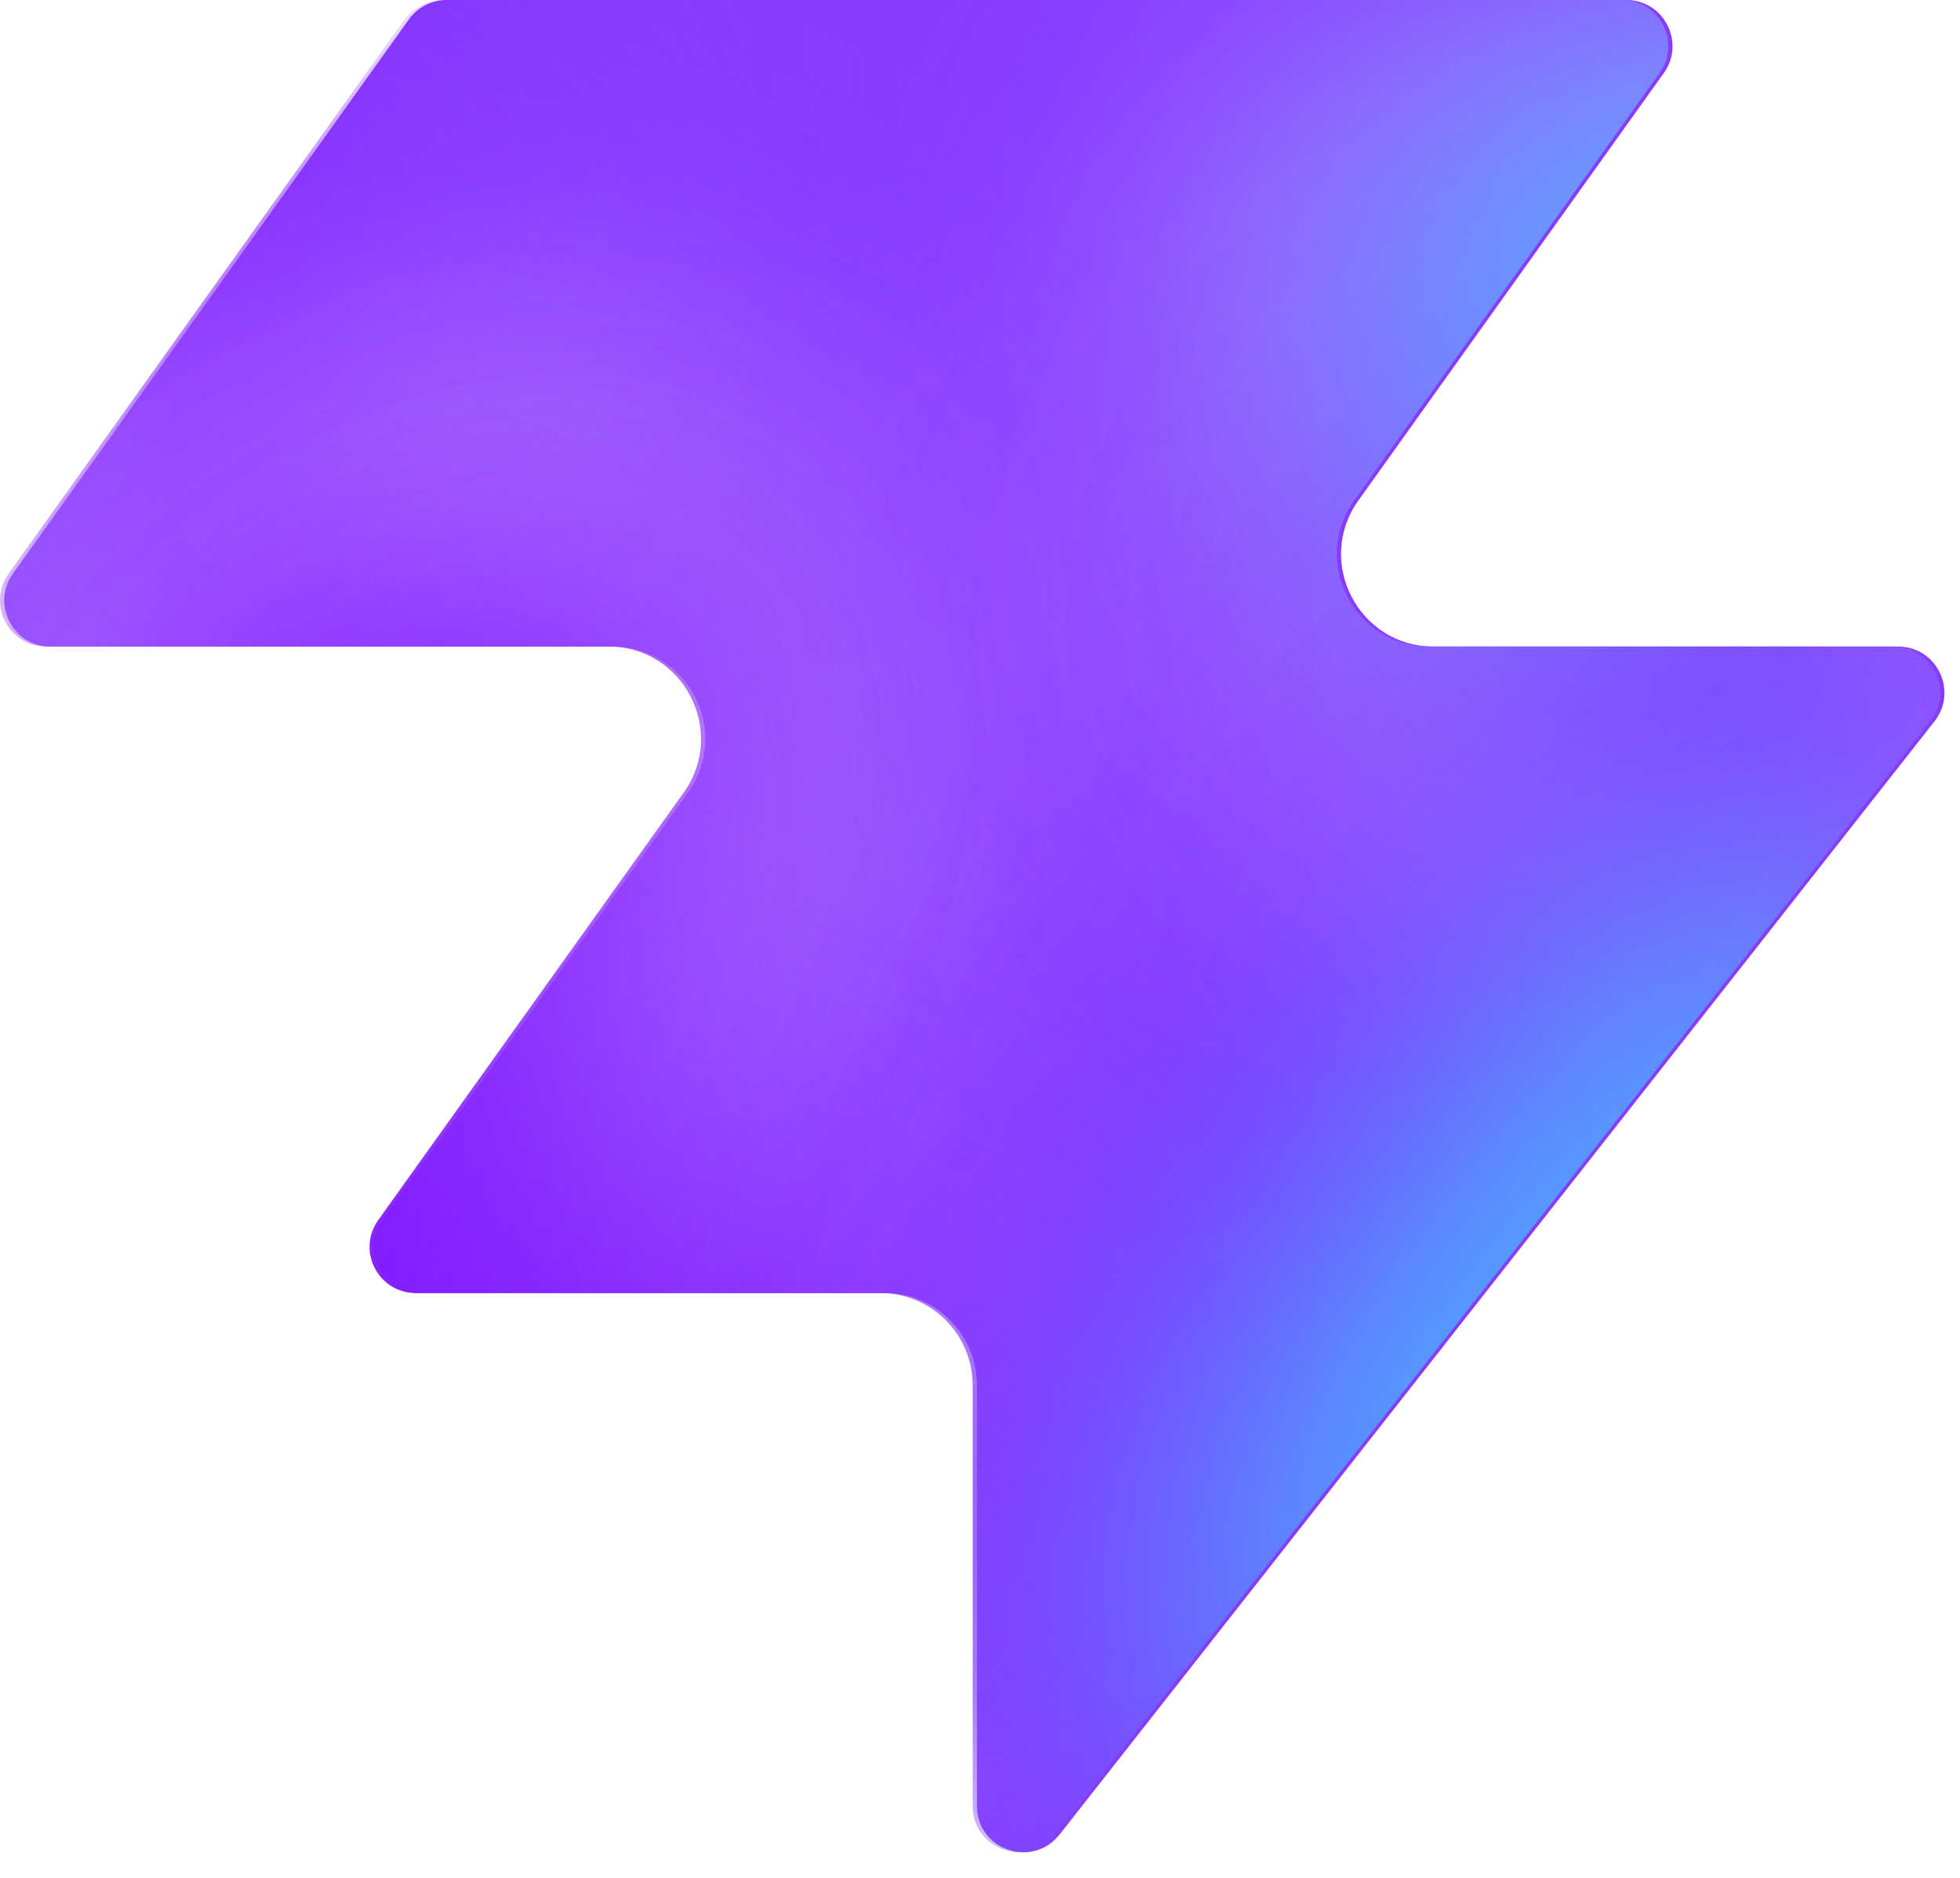
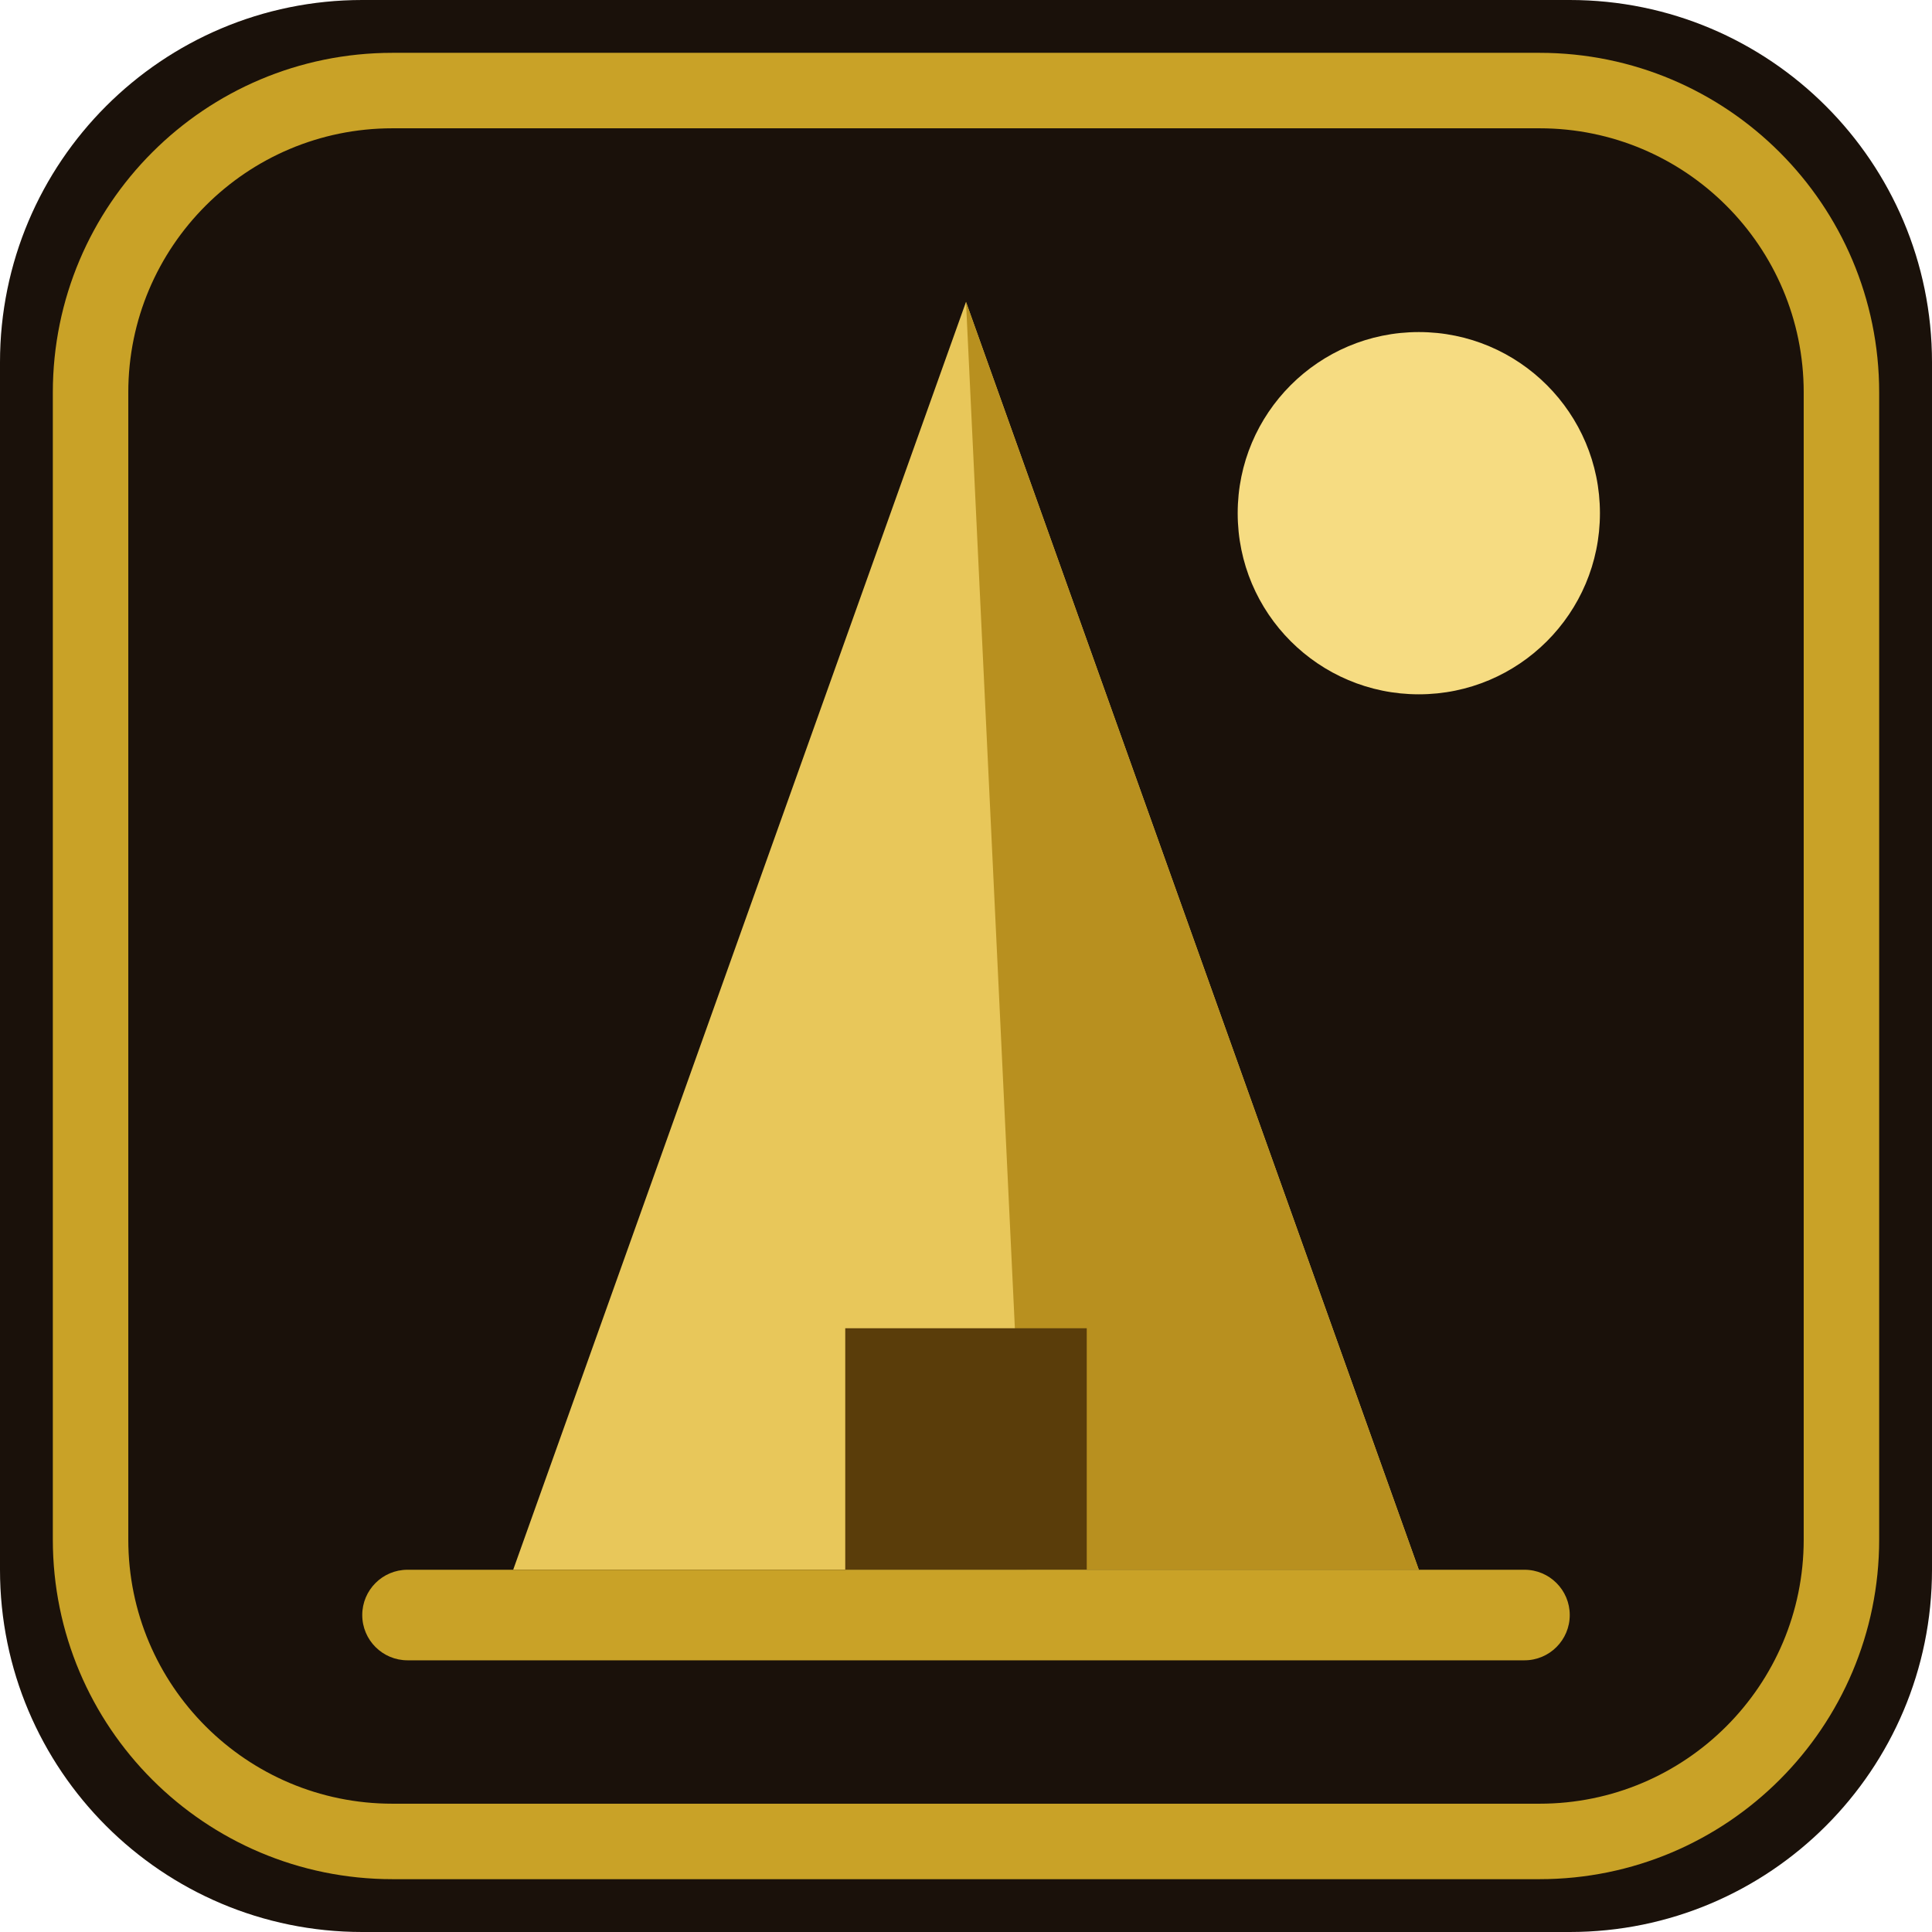
- <svg xmlns="http://www.w3.org/2000/svg" width="48" height="46" fill="none" viewBox="0 0 48 46">
-   <path fill="#863bff" d="M25.946 44.938c-.664.845-2.021.375-2.021-.698V33.937a2.26 2.26 0 0 0-2.262-2.262H10.287c-.92 0-1.456-1.04-.92-1.788l7.48-10.471c1.07-1.497 0-3.578-1.842-3.578H1.237c-.92 0-1.456-1.04-.92-1.788L10.013.474c.214-.297.556-.474.92-.474h28.894c.92 0 1.456 1.04.92 1.788l-7.48 10.471c-1.07 1.498 0 3.579 1.842 3.579h11.377c.943 0 1.473 1.088.89 1.83L25.947 44.94z" style="fill:#863bff;fill:color(display-p3 .525 .23 1);fill-opacity:1" />
-   <mask id="a" width="48" height="46" x="0" y="0" maskUnits="userSpaceOnUse" style="mask-type:alpha">
-     <path fill="#000" d="M25.842 44.938c-.664.844-2.021.375-2.021-.698V33.937a2.26 2.26 0 0 0-2.262-2.262H10.183c-.92 0-1.456-1.04-.92-1.788l7.48-10.471c1.07-1.498 0-3.579-1.842-3.579H1.133c-.92 0-1.456-1.04-.92-1.787L9.91.473c.214-.297.556-.474.92-.474h28.894c.92 0 1.456 1.04.92 1.788l-7.48 10.471c-1.07 1.498 0 3.578 1.842 3.578h11.377c.943 0 1.473 1.088.89 1.832L25.843 44.94z" style="fill:#000;fill-opacity:1" />
-   </mask>
-   <g mask="url(#a)">
-     <g filter="url(#b)">
-       <ellipse cx="5.508" cy="14.704" fill="#ede6ff" rx="5.508" ry="14.704" style="fill:#ede6ff;fill:color(display-p3 .927 .903 1);fill-opacity:1" transform="matrix(.00324 1 1 -.00324 -4.47 31.516)" />
-     </g>
-     <g filter="url(#c)">
-       <ellipse cx="10.399" cy="29.851" fill="#ede6ff" rx="10.399" ry="29.851" style="fill:#ede6ff;fill:color(display-p3 .927 .903 1);fill-opacity:1" transform="matrix(.00324 1 1 -.00324 -39.328 7.883)" />
-     </g>
-     <g filter="url(#d)">
-       <ellipse cx="5.508" cy="30.487" fill="#7e14ff" rx="5.508" ry="30.487" style="fill:#7e14ff;fill:color(display-p3 .492 .077 1);fill-opacity:1" transform="rotate(89.814 -25.913 -14.639)scale(1 -1)" />
-     </g>
-     <g filter="url(#e)">
-       <ellipse cx="5.508" cy="30.599" fill="#7e14ff" rx="5.508" ry="30.599" style="fill:#7e14ff;fill:color(display-p3 .492 .077 1);fill-opacity:1" transform="rotate(89.814 -32.644 -3.334)scale(1 -1)" />
-     </g>
-     <g filter="url(#f)">
-       <ellipse cx="5.508" cy="30.599" fill="#7e14ff" rx="5.508" ry="30.599" style="fill:#7e14ff;fill:color(display-p3 .492 .077 1);fill-opacity:1" transform="matrix(.00324 1 1 -.00324 -34.34 30.47)" />
-     </g>
-     <g filter="url(#g)">
-       <ellipse cx="14.072" cy="22.078" fill="#ede6ff" rx="14.072" ry="22.078" style="fill:#ede6ff;fill:color(display-p3 .927 .903 1);fill-opacity:1" transform="rotate(93.35 24.506 48.493)scale(-1 1)" />
-     </g>
-     <g filter="url(#h)">
-       <ellipse cx="3.47" cy="21.501" fill="#7e14ff" rx="3.47" ry="21.501" style="fill:#7e14ff;fill:color(display-p3 .492 .077 1);fill-opacity:1" transform="rotate(89.009 28.708 47.59)scale(-1 1)" />
-     </g>
-     <g filter="url(#i)">
-       <ellipse cx="3.47" cy="21.501" fill="#7e14ff" rx="3.47" ry="21.501" style="fill:#7e14ff;fill:color(display-p3 .492 .077 1);fill-opacity:1" transform="rotate(89.009 28.708 47.59)scale(-1 1)" />
-     </g>
-     <g filter="url(#j)">
-       <ellipse cx=".387" cy="8.972" fill="#7e14ff" rx="4.407" ry="29.108" style="fill:#7e14ff;fill:color(display-p3 .492 .077 1);fill-opacity:1" transform="rotate(39.51 .387 8.972)" />
-     </g>
-     <g filter="url(#k)">
-       <ellipse cx="47.523" cy="-6.092" fill="#7e14ff" rx="4.407" ry="29.108" style="fill:#7e14ff;fill:color(display-p3 .492 .077 1);fill-opacity:1" transform="rotate(37.892 47.523 -6.092)" />
-     </g>
-     <g filter="url(#l)">
-       <ellipse cx="41.412" cy="6.333" fill="#47bfff" rx="5.971" ry="9.665" style="fill:#47bfff;fill:color(display-p3 .28 .748 1);fill-opacity:1" transform="rotate(37.892 41.412 6.333)" />
-     </g>
-     <g filter="url(#m)">
-       <ellipse cx="-1.879" cy="38.332" fill="#7e14ff" rx="4.407" ry="29.108" style="fill:#7e14ff;fill:color(display-p3 .492 .077 1);fill-opacity:1" transform="rotate(37.892 -1.88 38.332)" />
-     </g>
-     <g filter="url(#n)">
-       <ellipse cx="-1.879" cy="38.332" fill="#7e14ff" rx="4.407" ry="29.108" style="fill:#7e14ff;fill:color(display-p3 .492 .077 1);fill-opacity:1" transform="rotate(37.892 -1.88 38.332)" />
-     </g>
-     <g filter="url(#o)">
-       <ellipse cx="35.651" cy="29.907" fill="#7e14ff" rx="4.407" ry="29.108" style="fill:#7e14ff;fill:color(display-p3 .492 .077 1);fill-opacity:1" transform="rotate(37.892 35.651 29.907)" />
-     </g>
-     <g filter="url(#p)">
-       <ellipse cx="38.418" cy="32.4" fill="#47bfff" rx="5.971" ry="15.297" style="fill:#47bfff;fill:color(display-p3 .28 .748 1);fill-opacity:1" transform="rotate(37.892 38.418 32.4)" />
-     </g>
-   </g>
-   <defs>
-     <filter id="b" width="60.045" height="41.654" x="-19.77" y="16.149" color-interpolation-filters="sRGB" filterUnits="userSpaceOnUse">
-       <feFlood flood-opacity="0" result="BackgroundImageFix" />
-       <feBlend in="SourceGraphic" in2="BackgroundImageFix" result="shape" />
-       <feGaussianBlur result="effect1_foregroundBlur_2002_17158" stdDeviation="7.659" />
-     </filter>
-     <filter id="c" width="90.34" height="51.437" x="-54.613" y="-7.533" color-interpolation-filters="sRGB" filterUnits="userSpaceOnUse">
-       <feFlood flood-opacity="0" result="BackgroundImageFix" />
-       <feBlend in="SourceGraphic" in2="BackgroundImageFix" result="shape" />
-       <feGaussianBlur result="effect1_foregroundBlur_2002_17158" stdDeviation="7.659" />
-     </filter>
-     <filter id="d" width="79.355" height="29.4" x="-49.64" y="2.03" color-interpolation-filters="sRGB" filterUnits="userSpaceOnUse">
-       <feFlood flood-opacity="0" result="BackgroundImageFix" />
-       <feBlend in="SourceGraphic" in2="BackgroundImageFix" result="shape" />
-       <feGaussianBlur result="effect1_foregroundBlur_2002_17158" stdDeviation="4.596" />
-     </filter>
-     <filter id="e" width="79.579" height="29.4" x="-45.045" y="20.029" color-interpolation-filters="sRGB" filterUnits="userSpaceOnUse">
-       <feFlood flood-opacity="0" result="BackgroundImageFix" />
-       <feBlend in="SourceGraphic" in2="BackgroundImageFix" result="shape" />
-       <feGaussianBlur result="effect1_foregroundBlur_2002_17158" stdDeviation="4.596" />
-     </filter>
-     <filter id="f" width="79.579" height="29.4" x="-43.513" y="21.178" color-interpolation-filters="sRGB" filterUnits="userSpaceOnUse">
-       <feFlood flood-opacity="0" result="BackgroundImageFix" />
-       <feBlend in="SourceGraphic" in2="BackgroundImageFix" result="shape" />
-       <feGaussianBlur result="effect1_foregroundBlur_2002_17158" stdDeviation="4.596" />
-     </filter>
-     <filter id="g" width="74.749" height="58.852" x="15.756" y="-17.901" color-interpolation-filters="sRGB" filterUnits="userSpaceOnUse">
-       <feFlood flood-opacity="0" result="BackgroundImageFix" />
-       <feBlend in="SourceGraphic" in2="BackgroundImageFix" result="shape" />
-       <feGaussianBlur result="effect1_foregroundBlur_2002_17158" stdDeviation="7.659" />
-     </filter>
-     <filter id="h" width="61.377" height="25.362" x="23.548" y="2.284" color-interpolation-filters="sRGB" filterUnits="userSpaceOnUse">
-       <feFlood flood-opacity="0" result="BackgroundImageFix" />
-       <feBlend in="SourceGraphic" in2="BackgroundImageFix" result="shape" />
-       <feGaussianBlur result="effect1_foregroundBlur_2002_17158" stdDeviation="4.596" />
-     </filter>
-     <filter id="i" width="61.377" height="25.362" x="23.548" y="2.284" color-interpolation-filters="sRGB" filterUnits="userSpaceOnUse">
-       <feFlood flood-opacity="0" result="BackgroundImageFix" />
-       <feBlend in="SourceGraphic" in2="BackgroundImageFix" result="shape" />
-       <feGaussianBlur result="effect1_foregroundBlur_2002_17158" stdDeviation="4.596" />
-     </filter>
-     <filter id="j" width="56.045" height="63.649" x="-27.636" y="-22.853" color-interpolation-filters="sRGB" filterUnits="userSpaceOnUse">
-       <feFlood flood-opacity="0" result="BackgroundImageFix" />
-       <feBlend in="SourceGraphic" in2="BackgroundImageFix" result="shape" />
-       <feGaussianBlur result="effect1_foregroundBlur_2002_17158" stdDeviation="4.596" />
-     </filter>
-     <filter id="k" width="54.814" height="64.646" x="20.116" y="-38.415" color-interpolation-filters="sRGB" filterUnits="userSpaceOnUse">
-       <feFlood flood-opacity="0" result="BackgroundImageFix" />
-       <feBlend in="SourceGraphic" in2="BackgroundImageFix" result="shape" />
-       <feGaussianBlur result="effect1_foregroundBlur_2002_17158" stdDeviation="4.596" />
-     </filter>
-     <filter id="l" width="33.541" height="35.313" x="24.641" y="-11.323" color-interpolation-filters="sRGB" filterUnits="userSpaceOnUse">
-       <feFlood flood-opacity="0" result="BackgroundImageFix" />
-       <feBlend in="SourceGraphic" in2="BackgroundImageFix" result="shape" />
-       <feGaussianBlur result="effect1_foregroundBlur_2002_17158" stdDeviation="4.596" />
-     </filter>
-     <filter id="m" width="54.814" height="64.646" x="-29.286" y="6.009" color-interpolation-filters="sRGB" filterUnits="userSpaceOnUse">
-       <feFlood flood-opacity="0" result="BackgroundImageFix" />
-       <feBlend in="SourceGraphic" in2="BackgroundImageFix" result="shape" />
-       <feGaussianBlur result="effect1_foregroundBlur_2002_17158" stdDeviation="4.596" />
-     </filter>
-     <filter id="n" width="54.814" height="64.646" x="-29.286" y="6.009" color-interpolation-filters="sRGB" filterUnits="userSpaceOnUse">
-       <feFlood flood-opacity="0" result="BackgroundImageFix" />
-       <feBlend in="SourceGraphic" in2="BackgroundImageFix" result="shape" />
-       <feGaussianBlur result="effect1_foregroundBlur_2002_17158" stdDeviation="4.596" />
-     </filter>
-     <filter id="o" width="54.814" height="64.646" x="8.244" y="-2.416" color-interpolation-filters="sRGB" filterUnits="userSpaceOnUse">
-       <feFlood flood-opacity="0" result="BackgroundImageFix" />
-       <feBlend in="SourceGraphic" in2="BackgroundImageFix" result="shape" />
-       <feGaussianBlur result="effect1_foregroundBlur_2002_17158" stdDeviation="4.596" />
-     </filter>
-     <filter id="p" width="39.409" height="43.623" x="18.713" y="10.588" color-interpolation-filters="sRGB" filterUnits="userSpaceOnUse">
-       <feFlood flood-opacity="0" result="BackgroundImageFix" />
-       <feBlend in="SourceGraphic" in2="BackgroundImageFix" result="shape" />
-       <feGaussianBlur result="effect1_foregroundBlur_2002_17158" stdDeviation="4.596" />
-     </filter>
-   </defs>
+ <svg xmlns="http://www.w3.org/2000/svg" width="64" height="64" viewBox="0 0 64 64">
+   <rect width="64" height="64" rx="12" fill="#1a110a" />
+   <rect x="3" y="3" width="58" height="58" rx="10" fill="none" stroke="#c9a227" stroke-width="2.5" />
+   <circle cx="47" cy="17" r="6" fill="#f6dc82" />
+   <path d="M32 10 L47 52 L17 52 Z" fill="#e8c75a" />
+   <path d="M32 10 L47 52 L34 52 Z" fill="#b8901f" />
+   <rect x="28" y="44" width="8" height="8" fill="#5a3d0a" />
+   <rect x="12" y="52" width="40" height="3" rx="1.5" fill="#c9a227" />
</svg>
